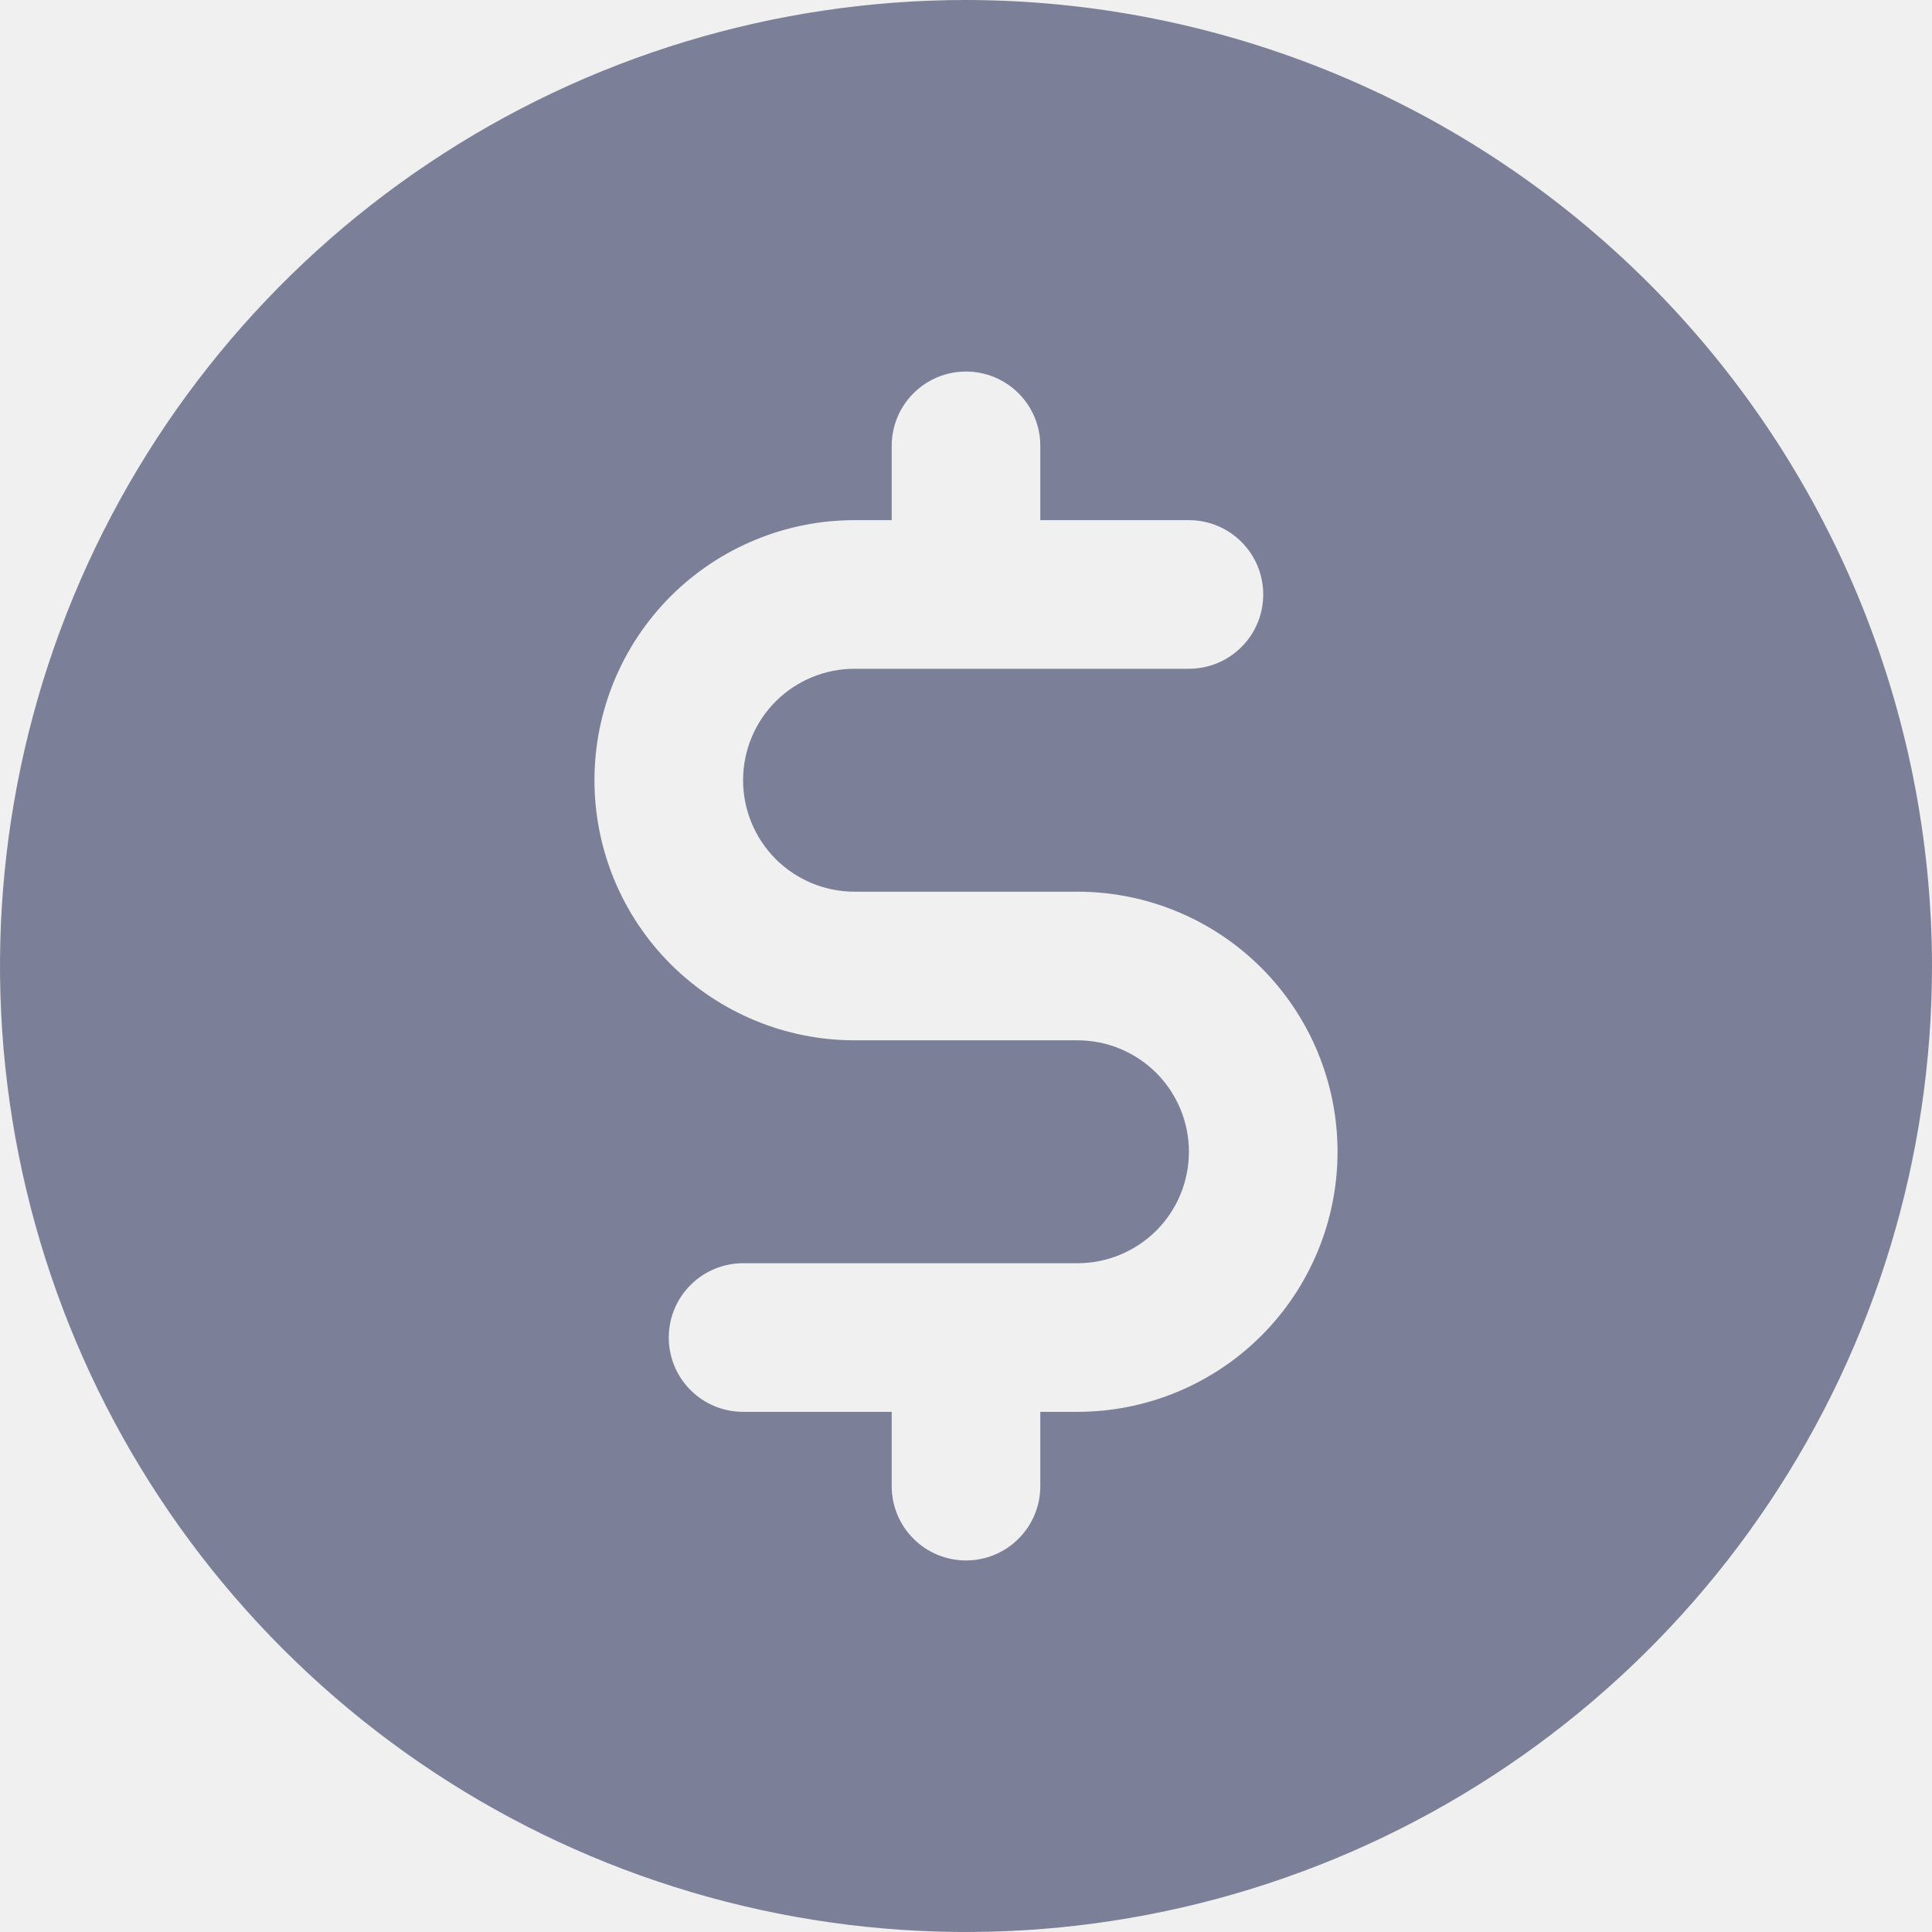
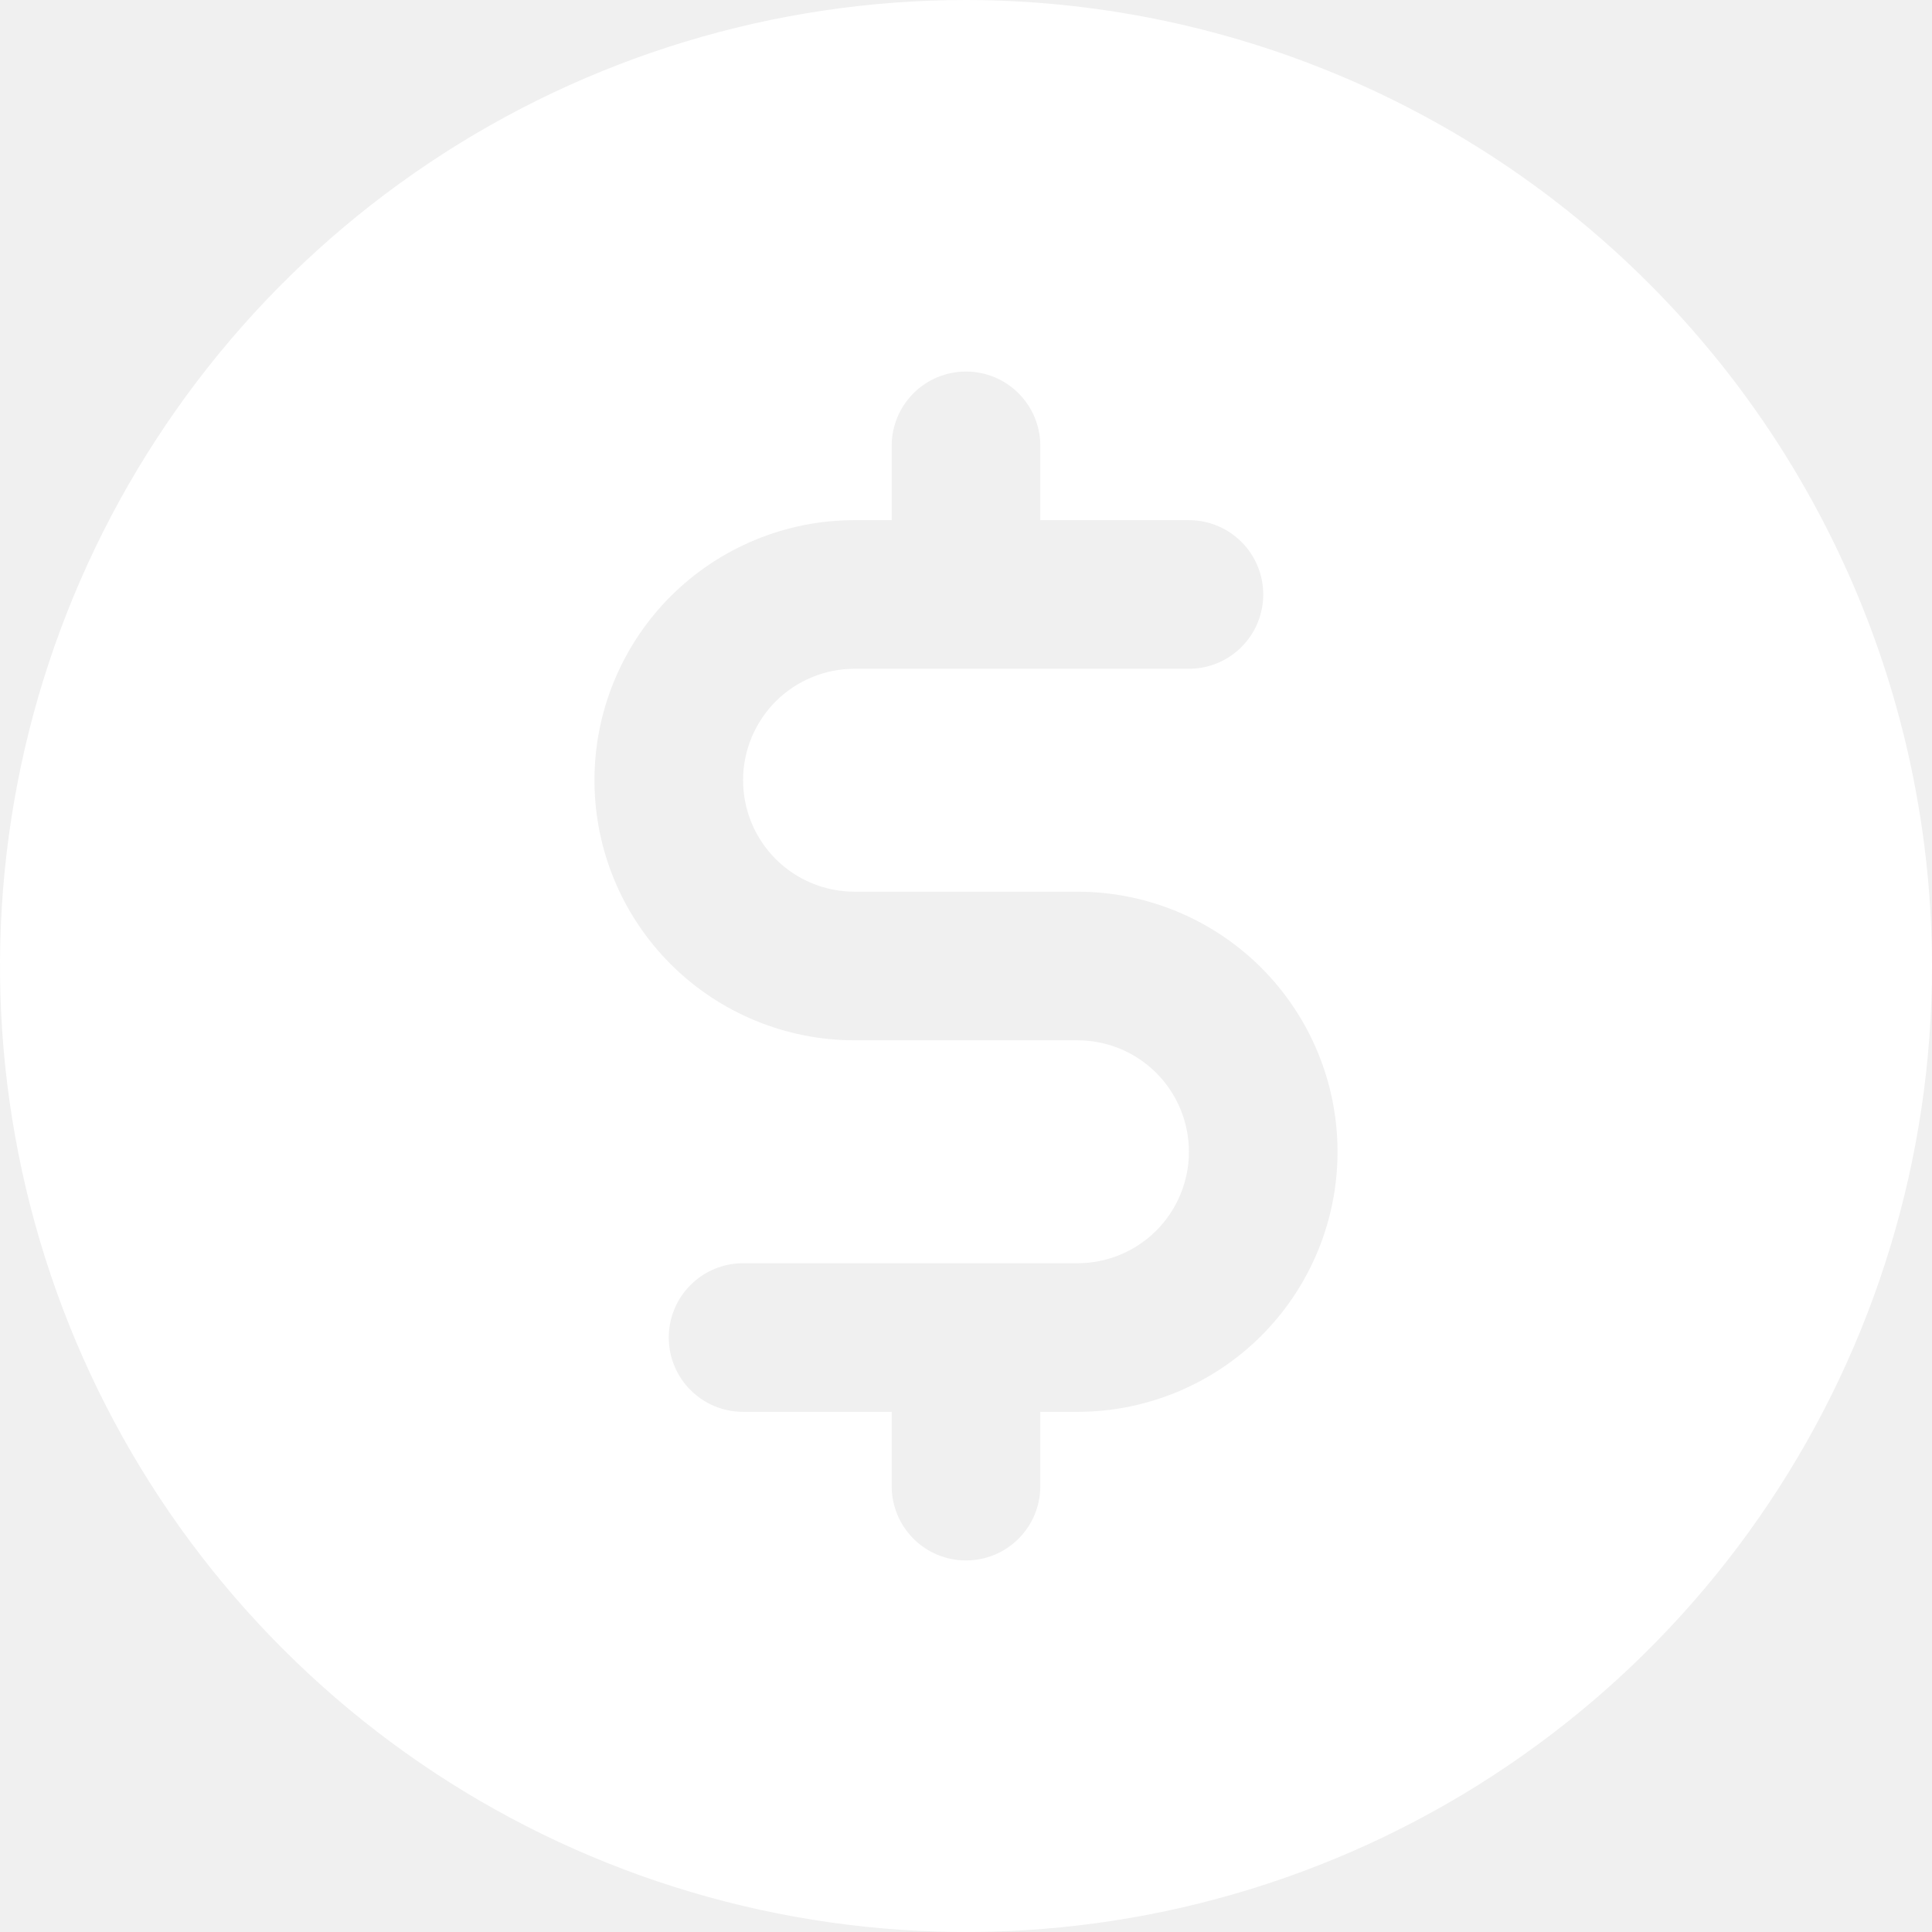
<svg xmlns="http://www.w3.org/2000/svg" viewBox="0 0 26 26">
-   <path d="M13 0C10.429 0 7.915 0.762 5.778 2.191C3.64 3.619 1.974 5.65 0.99 8.025C0.006 10.401 -0.252 13.014 0.25 15.536C0.751 18.058 1.99 20.374 3.808 22.192C5.626 24.011 7.942 25.249 10.464 25.75C12.986 26.252 15.599 25.994 17.975 25.01C20.35 24.026 22.381 22.36 23.809 20.222C25.238 18.085 26 15.571 26 13C25.996 9.553 24.625 6.249 22.188 3.812C19.751 1.375 16.447 0.004 13 0ZM14.5 19H14V20C14 20.265 13.895 20.52 13.707 20.707C13.52 20.895 13.265 21 13 21C12.735 21 12.48 20.895 12.293 20.707C12.105 20.52 12 20.265 12 20V19H10C9.735 19 9.48 18.895 9.293 18.707C9.105 18.52 9 18.265 9 18C9 17.735 9.105 17.48 9.293 17.293C9.48 17.105 9.735 17 10 17H14.5C14.898 17 15.279 16.842 15.561 16.561C15.842 16.279 16 15.898 16 15.5C16 15.102 15.842 14.721 15.561 14.439C15.279 14.158 14.898 14 14.5 14H11.5C10.572 14 9.682 13.631 9.025 12.975C8.369 12.319 8 11.428 8 10.5C8 9.572 8.369 8.682 9.025 8.025C9.682 7.369 10.572 7 11.5 7H12V6C12 5.735 12.105 5.48 12.293 5.293C12.48 5.105 12.735 5 13 5C13.265 5 13.52 5.105 13.707 5.293C13.895 5.48 14 5.735 14 6V7H16C16.265 7 16.52 7.105 16.707 7.293C16.895 7.48 17 7.735 17 8C17 8.265 16.895 8.52 16.707 8.707C16.52 8.895 16.265 9 16 9H11.5C11.102 9 10.721 9.158 10.439 9.439C10.158 9.721 10 10.102 10 10.5C10 10.898 10.158 11.279 10.439 11.561C10.721 11.842 11.102 12 11.5 12H14.5C15.428 12 16.319 12.369 16.975 13.025C17.631 13.681 18 14.572 18 15.5C18 16.428 17.631 17.319 16.975 17.975C16.319 18.631 15.428 19 14.5 19Z" fill="#7B8098" />
+   <path d="M13 0C10.429 0 7.915 0.762 5.778 2.191C3.64 3.619 1.974 5.65 0.99 8.025C0.006 10.401 -0.252 13.014 0.25 15.536C0.751 18.058 1.99 20.374 3.808 22.192C5.626 24.011 7.942 25.249 10.464 25.75C12.986 26.252 15.599 25.994 17.975 25.01C20.35 24.026 22.381 22.36 23.809 20.222C25.238 18.085 26 15.571 26 13C25.996 9.553 24.625 6.249 22.188 3.812C19.751 1.375 16.447 0.004 13 0ZM14.5 19H14V20C14 20.265 13.895 20.52 13.707 20.707C13.52 20.895 13.265 21 13 21C12.735 21 12.48 20.895 12.293 20.707C12.105 20.52 12 20.265 12 20V19H10C9.735 19 9.48 18.895 9.293 18.707C9.105 18.52 9 18.265 9 18C9 17.735 9.105 17.48 9.293 17.293C9.48 17.105 9.735 17 10 17H14.5C14.898 17 15.279 16.842 15.561 16.561C15.842 16.279 16 15.898 16 15.5C16 15.102 15.842 14.721 15.561 14.439C15.279 14.158 14.898 14 14.5 14H11.5C10.572 14 9.682 13.631 9.025 12.975C8.369 12.319 8 11.428 8 10.5C8 9.572 8.369 8.682 9.025 8.025C9.682 7.369 10.572 7 11.5 7H12V6C12 5.735 12.105 5.48 12.293 5.293C12.48 5.105 12.735 5 13 5C13.265 5 13.52 5.105 13.707 5.293C13.895 5.48 14 5.735 14 6V7H16C16.265 7 16.52 7.105 16.707 7.293C16.895 7.48 17 7.735 17 8C17 8.265 16.895 8.52 16.707 8.707C16.52 8.895 16.265 9 16 9H11.5C11.102 9 10.721 9.158 10.439 9.439C10.158 9.721 10 10.102 10 10.5C10 10.898 10.158 11.279 10.439 11.561C10.721 11.842 11.102 12 11.5 12H14.5C15.428 12 16.319 12.369 16.975 13.025C17.631 13.681 18 14.572 18 15.5C18 16.428 17.631 17.319 16.975 17.975C16.319 18.631 15.428 19 14.5 19Z" fill="#FFFFFF" />
</svg>
